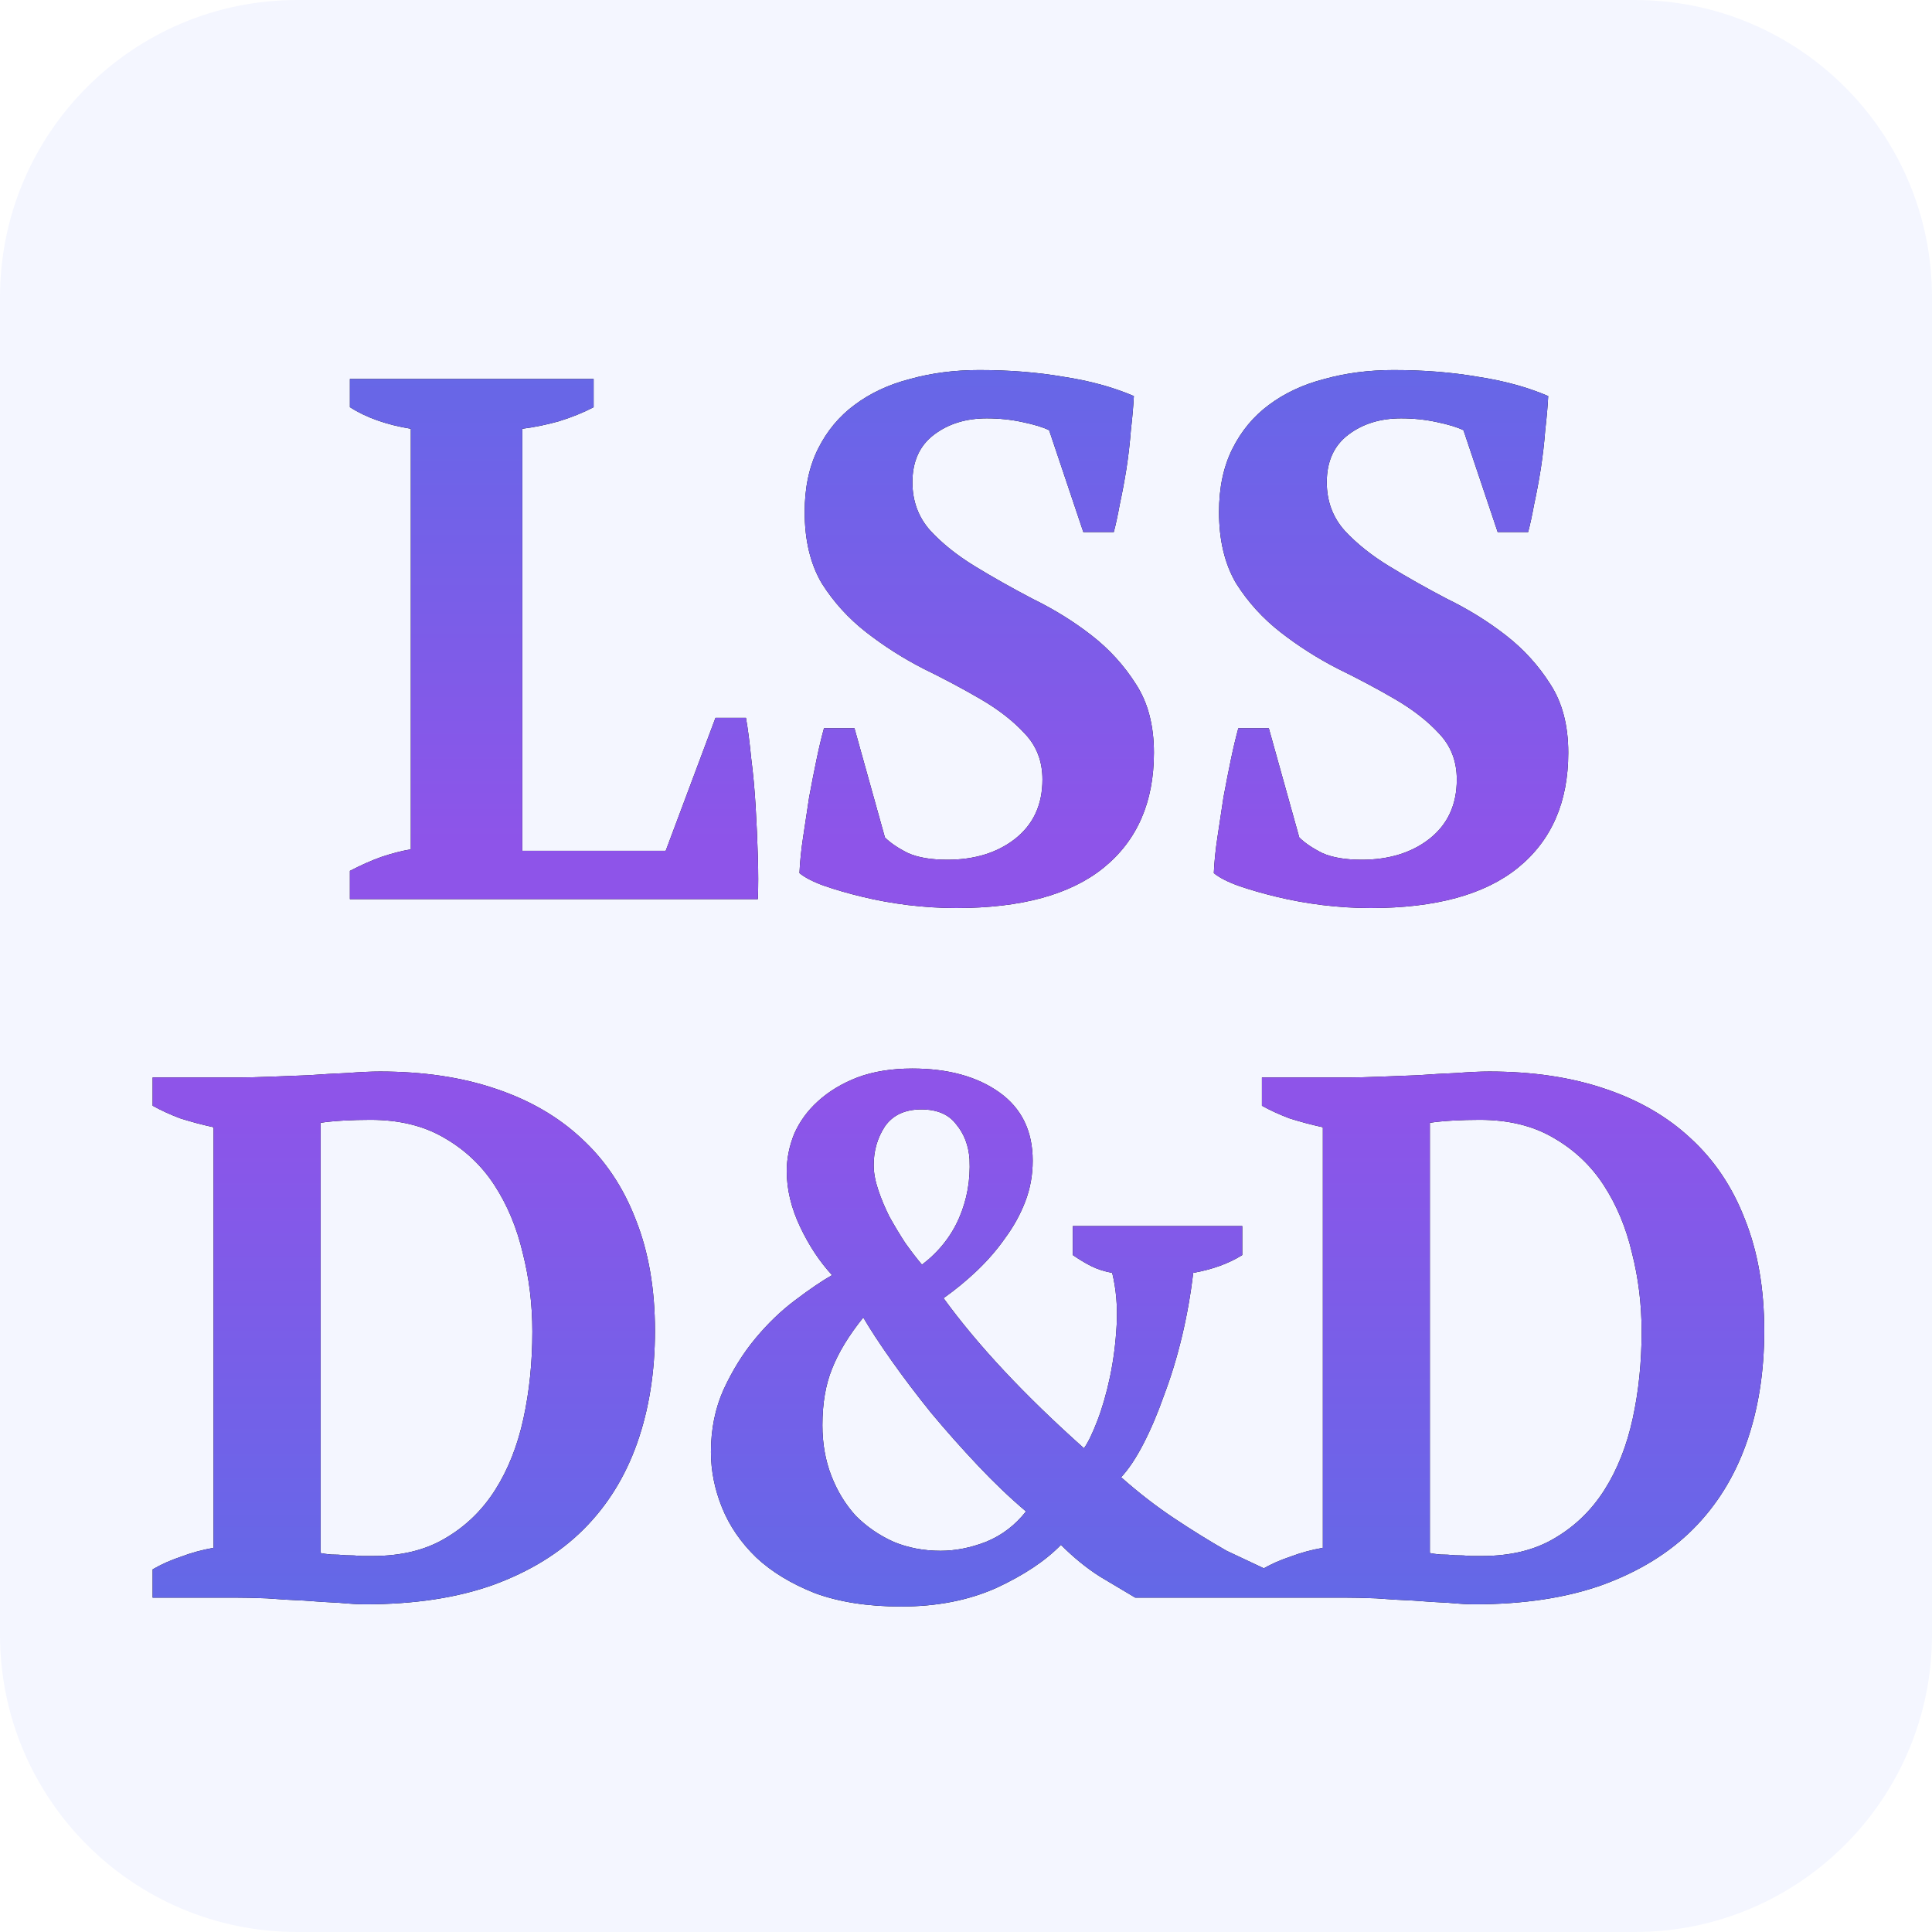
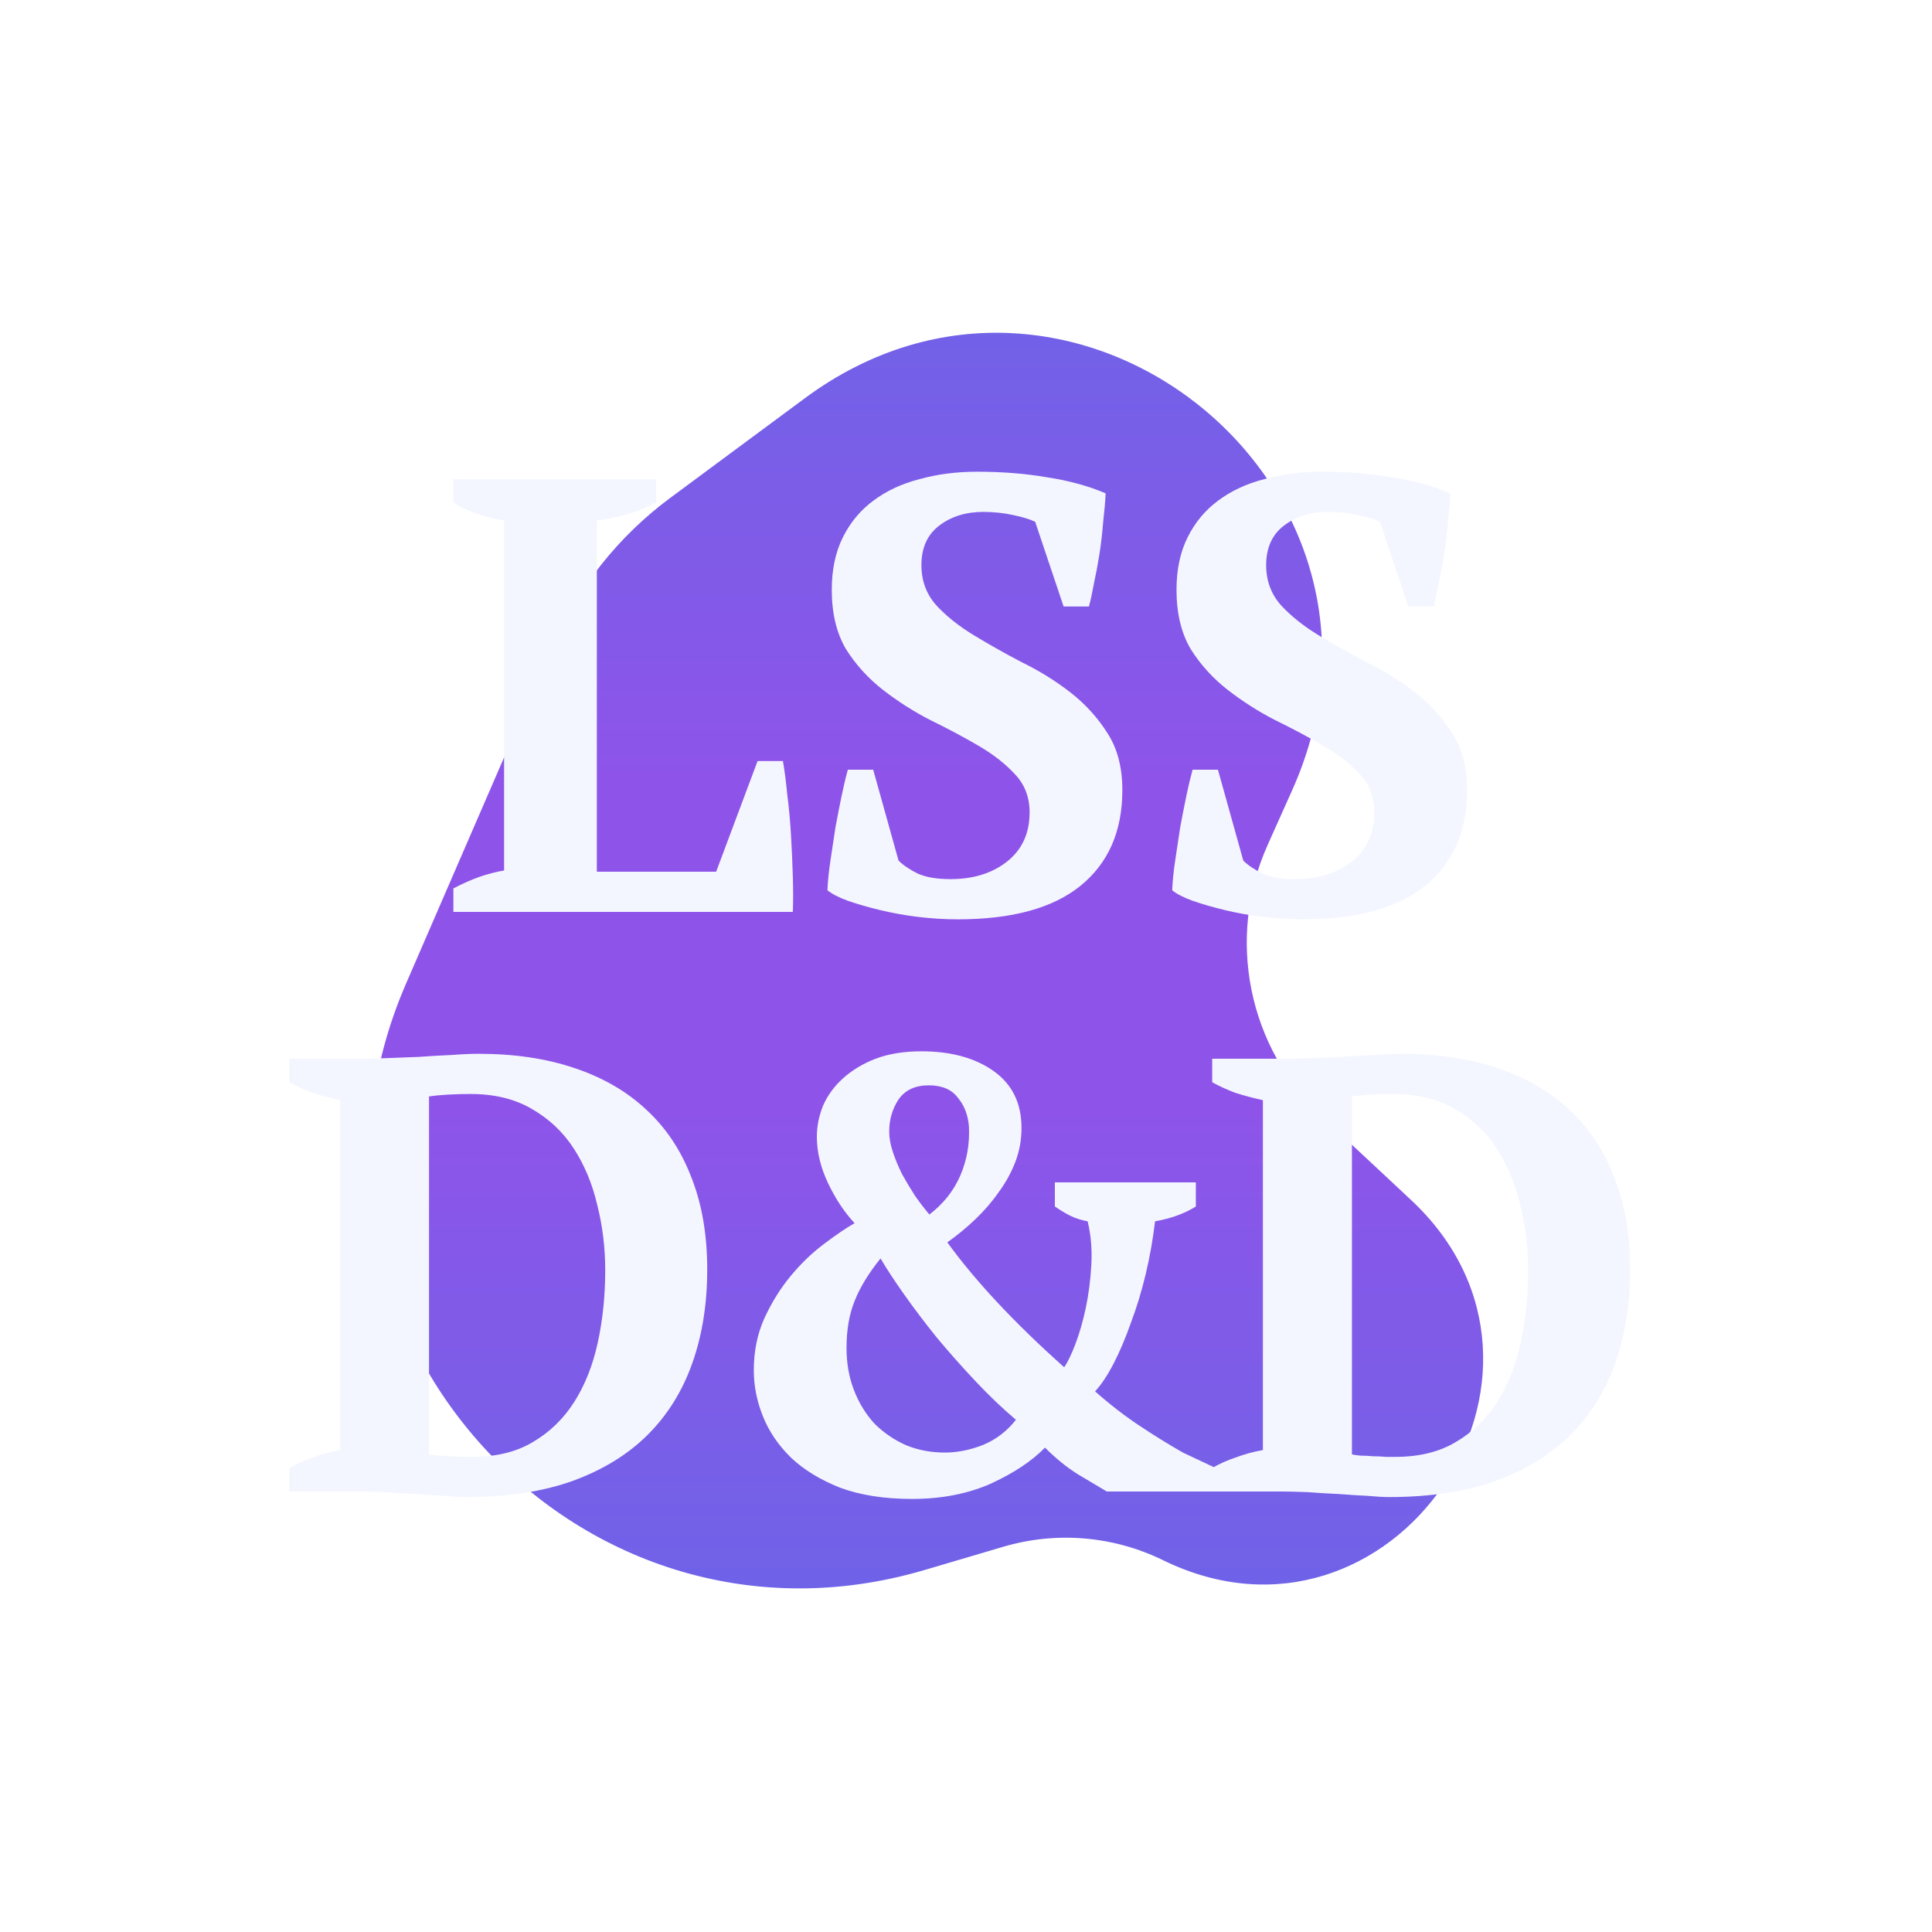
- <svg xmlns="http://www.w3.org/2000/svg" width="260" height="260" viewBox="0 0 260 260" fill="none">
-   <rect width="260" height="260" rx="40" fill="#F4F6FF" />
-   <path d="M47.088 51H79.888V54.8C78.488 55.533 76.921 56.167 75.188 56.7C73.521 57.167 71.888 57.5 70.288 57.7V114.5H89.588L96.288 96.6H100.388C100.655 98.133 100.888 99.933 101.088 102C101.355 104.067 101.555 106.233 101.688 108.5C101.821 110.767 101.921 113 101.988 115.2C102.055 117.4 102.055 119.333 101.988 121H47.088V117.2C48.621 116.4 50.055 115.767 51.388 115.3C52.788 114.833 54.088 114.5 55.288 114.3V57.7C52.021 57.167 49.288 56.2 47.088 54.8V51ZM119.089 112.7C119.822 113.433 120.855 114.133 122.189 114.8C123.522 115.4 125.289 115.7 127.489 115.7C131.155 115.7 134.189 114.767 136.589 112.9C139.055 110.967 140.289 108.3 140.289 104.9C140.289 102.433 139.489 100.367 137.889 98.7C136.355 97.033 134.389 95.5 131.989 94.1C129.589 92.7 127.022 91.333 124.289 90C121.555 88.6 118.989 86.967 116.589 85.1C114.189 83.233 112.189 81.033 110.589 78.5C109.055 75.9 108.289 72.7 108.289 68.9C108.289 65.633 108.889 62.8 110.089 60.4C111.289 58 112.922 56.033 114.989 54.5C117.122 52.9 119.622 51.733 122.489 51C125.355 50.2 128.455 49.8 131.789 49.8C135.855 49.8 139.622 50.1 143.089 50.7C146.622 51.233 149.789 52.1 152.589 53.3C152.522 54.633 152.389 56.167 152.189 57.9C152.055 59.633 151.855 61.367 151.589 63.1C151.322 64.767 151.022 66.367 150.689 67.9C150.422 69.367 150.155 70.6 149.889 71.6H145.789L141.189 57.9C140.389 57.5 139.189 57.133 137.589 56.8C136.055 56.467 134.455 56.3 132.789 56.3C129.989 56.3 127.622 57.033 125.689 58.5C123.755 59.967 122.789 62.1 122.789 64.9C122.789 67.433 123.589 69.6 125.189 71.4C126.789 73.133 128.789 74.733 131.189 76.2C133.589 77.667 136.189 79.133 138.989 80.6C141.855 82 144.489 83.633 146.889 85.5C149.289 87.367 151.289 89.567 152.889 92.1C154.489 94.567 155.289 97.633 155.289 101.3C155.289 107.967 153.022 113.133 148.489 116.8C144.022 120.4 137.422 122.2 128.689 122.2C126.555 122.2 124.389 122.067 122.189 121.8C120.055 121.533 118.022 121.167 116.089 120.7C114.155 120.233 112.422 119.733 110.889 119.2C109.422 118.667 108.322 118.1 107.589 117.5C107.655 115.967 107.822 114.333 108.089 112.6C108.355 110.8 108.622 109.033 108.889 107.3C109.222 105.5 109.555 103.8 109.889 102.2C110.222 100.6 110.555 99.2 110.889 98H114.989L119.089 112.7ZM174.85 112.7C175.584 113.433 176.617 114.133 177.95 114.8C179.284 115.4 181.05 115.7 183.25 115.7C186.917 115.7 189.95 114.767 192.35 112.9C194.817 110.967 196.05 108.3 196.05 104.9C196.05 102.433 195.25 100.367 193.65 98.7C192.117 97.033 190.15 95.5 187.75 94.1C185.35 92.7 182.784 91.333 180.05 90C177.317 88.6 174.75 86.967 172.35 85.1C169.95 83.233 167.95 81.033 166.35 78.5C164.817 75.9 164.05 72.7 164.05 68.9C164.05 65.633 164.65 62.8 165.85 60.4C167.05 58 168.684 56.033 170.75 54.5C172.884 52.9 175.384 51.733 178.25 51C181.117 50.2 184.217 49.8 187.55 49.8C191.617 49.8 195.384 50.1 198.85 50.7C202.384 51.233 205.55 52.1 208.35 53.3C208.284 54.633 208.15 56.167 207.95 57.9C207.817 59.633 207.617 61.367 207.35 63.1C207.084 64.767 206.784 66.367 206.45 67.9C206.184 69.367 205.917 70.6 205.65 71.6H201.55L196.95 57.9C196.15 57.5 194.95 57.133 193.35 56.8C191.817 56.467 190.217 56.3 188.55 56.3C185.75 56.3 183.384 57.033 181.45 58.5C179.517 59.967 178.55 62.1 178.55 64.9C178.55 67.433 179.35 69.6 180.95 71.4C182.55 73.133 184.55 74.733 186.95 76.2C189.35 77.667 191.95 79.133 194.75 80.6C197.617 82 200.25 83.633 202.65 85.5C205.05 87.367 207.05 89.567 208.65 92.1C210.25 94.567 211.05 97.633 211.05 101.3C211.05 107.967 208.784 113.133 204.25 116.8C199.784 120.4 193.184 122.2 184.45 122.2C182.317 122.2 180.15 122.067 177.95 121.8C175.817 121.533 173.784 121.167 171.85 120.7C169.917 120.233 168.184 119.733 166.65 119.2C165.184 118.667 164.084 118.1 163.35 117.5C163.417 115.967 163.584 114.333 163.85 112.6C164.117 110.8 164.384 109.033 164.65 107.3C164.984 105.5 165.317 103.8 165.65 102.2C165.984 100.6 166.317 99.2 166.65 98H170.75L174.85 112.7ZM20.543 215V211.2C21.676 210.533 22.943 209.967 24.343 209.5C25.743 208.967 27.21 208.567 28.743 208.3V151.7C27.21 151.367 25.71 150.967 24.243 150.5C22.843 149.967 21.61 149.4 20.543 148.8V145H32.143C33.276 145 34.676 144.967 36.343 144.9C38.01 144.833 39.743 144.767 41.543 144.7C43.343 144.567 45.076 144.467 46.743 144.4C48.476 144.267 49.943 144.2 51.143 144.2C56.943 144.2 62.11 144.967 66.643 146.5C71.243 148.033 75.11 150.267 78.243 153.2C81.443 156.133 83.876 159.767 85.543 164.1C87.276 168.433 88.143 173.433 88.143 179.1C88.143 184.633 87.343 189.667 85.743 194.2C84.143 198.733 81.743 202.6 78.543 205.8C75.343 209 71.276 211.5 66.343 213.3C61.476 215.033 55.743 215.9 49.143 215.9C48.276 215.9 47.11 215.833 45.643 215.7C44.176 215.633 42.61 215.533 40.943 215.4C39.276 215.333 37.61 215.233 35.943 215.1C34.276 215.033 32.81 215 31.543 215H20.543ZM49.843 150.7C48.643 150.7 47.443 150.733 46.243 150.8C45.043 150.867 44.01 150.967 43.143 151.1V209C43.41 209.067 43.876 209.133 44.543 209.2C45.21 209.2 45.876 209.233 46.543 209.3C47.276 209.3 47.976 209.333 48.643 209.4C49.31 209.4 49.81 209.4 50.143 209.4C54.01 209.4 57.276 208.6 59.943 207C62.676 205.4 64.91 203.233 66.643 200.5C68.376 197.767 69.643 194.567 70.443 190.9C71.243 187.233 71.643 183.333 71.643 179.2C71.643 175.533 71.21 172 70.343 168.6C69.543 165.2 68.276 162.167 66.543 159.5C64.81 156.833 62.543 154.7 59.743 153.1C57.01 151.5 53.71 150.7 49.843 150.7ZM138.076 203.4C135.942 201.6 133.776 199.533 131.576 197.2C129.376 194.867 127.276 192.5 125.276 190.1C123.342 187.7 121.576 185.367 119.976 183.1C118.376 180.833 117.109 178.9 116.176 177.3C114.242 179.7 112.842 182 111.976 184.2C111.109 186.333 110.676 188.867 110.676 191.8C110.676 194.267 111.076 196.533 111.876 198.6C112.676 200.667 113.776 202.467 115.176 204C116.642 205.467 118.342 206.633 120.276 207.5C122.209 208.3 124.309 208.7 126.576 208.7C128.576 208.7 130.609 208.3 132.676 207.5C134.809 206.633 136.609 205.267 138.076 203.4ZM117.576 156.8C117.576 157.8 117.776 158.9 118.176 160.1C118.576 161.3 119.076 162.5 119.676 163.7C120.342 164.9 121.042 166.067 121.776 167.2C122.576 168.333 123.342 169.333 124.076 170.2C126.342 168.467 128.009 166.367 129.076 163.9C130.142 161.433 130.609 158.8 130.476 156C130.342 154.133 129.742 152.567 128.676 151.3C127.676 149.967 126.109 149.3 123.976 149.3C121.776 149.3 120.142 150.067 119.076 151.6C118.076 153.133 117.576 154.867 117.576 156.8ZM152.776 215C151.442 214.2 149.876 213.267 148.076 212.2C146.276 211.067 144.509 209.633 142.776 207.9C140.709 210.033 137.809 211.967 134.076 213.7C130.342 215.367 126.076 216.2 121.276 216.2C116.809 216.2 112.942 215.6 109.676 214.4C106.476 213.133 103.842 211.533 101.776 209.6C99.709 207.6 98.176 205.367 97.176 202.9C96.176 200.433 95.676 197.933 95.676 195.4C95.676 192.333 96.242 189.533 97.376 187C98.576 184.4 100.009 182.1 101.676 180.1C103.342 178.1 105.109 176.4 106.976 175C108.909 173.533 110.576 172.4 111.976 171.6C110.309 169.8 108.876 167.633 107.676 165.1C106.476 162.567 105.876 160.067 105.876 157.6C105.876 155.933 106.209 154.267 106.876 152.6C107.609 150.933 108.676 149.467 110.076 148.2C111.542 146.867 113.309 145.8 115.376 145C117.509 144.2 119.976 143.8 122.776 143.8C127.576 143.8 131.476 144.867 134.476 147C137.476 149.133 138.976 152.2 138.976 156.2C138.976 158.133 138.642 159.967 137.976 161.7C137.309 163.433 136.409 165.067 135.276 166.6C134.209 168.133 132.942 169.6 131.476 171C130.076 172.333 128.576 173.567 126.976 174.7C131.576 181.033 137.876 187.767 145.876 194.9C146.409 194.167 147.009 192.933 147.676 191.2C148.342 189.467 148.909 187.5 149.376 185.3C149.842 183.1 150.142 180.767 150.276 178.3C150.409 175.833 150.209 173.5 149.676 171.3C148.609 171.1 147.676 170.8 146.876 170.4C146.076 170 145.242 169.5 144.376 168.9V165H167.176V168.9C165.376 170.033 163.176 170.833 160.576 171.3C160.242 174.167 159.742 177 159.076 179.8C158.409 182.6 157.609 185.233 156.676 187.7C155.809 190.167 154.876 192.367 153.876 194.3C152.876 196.233 151.876 197.733 150.876 198.8C153.209 200.867 155.576 202.7 157.976 204.3C160.376 205.9 162.742 207.367 165.076 208.7L170.176 211.1V215H152.776ZM169.824 215V211.2C170.958 210.533 172.224 209.967 173.624 209.5C175.024 208.967 176.491 208.567 178.024 208.3V151.7C176.491 151.367 174.991 150.967 173.524 150.5C172.124 149.967 170.891 149.4 169.824 148.8V145H181.424C182.558 145 183.958 144.967 185.624 144.9C187.291 144.833 189.024 144.767 190.824 144.7C192.624 144.567 194.358 144.467 196.024 144.4C197.758 144.267 199.224 144.2 200.424 144.2C206.224 144.2 211.391 144.967 215.924 146.5C220.524 148.033 224.391 150.267 227.524 153.2C230.724 156.133 233.158 159.767 234.824 164.1C236.558 168.433 237.424 173.433 237.424 179.1C237.424 184.633 236.624 189.667 235.024 194.2C233.424 198.733 231.024 202.6 227.824 205.8C224.624 209 220.558 211.5 215.624 213.3C210.758 215.033 205.024 215.9 198.424 215.9C197.558 215.9 196.391 215.833 194.924 215.7C193.458 215.633 191.891 215.533 190.224 215.4C188.558 215.333 186.891 215.233 185.224 215.1C183.558 215.033 182.091 215 180.824 215H169.824ZM199.124 150.7C197.924 150.7 196.724 150.733 195.524 150.8C194.324 150.867 193.291 150.967 192.424 151.1V209C192.691 209.067 193.158 209.133 193.824 209.2C194.491 209.2 195.158 209.233 195.824 209.3C196.558 209.3 197.258 209.333 197.924 209.4C198.591 209.4 199.091 209.4 199.424 209.4C203.291 209.4 206.558 208.6 209.224 207C211.958 205.4 214.191 203.233 215.924 200.5C217.658 197.767 218.924 194.567 219.724 190.9C220.524 187.233 220.924 183.333 220.924 179.2C220.924 175.533 220.491 172 219.624 168.6C218.824 165.2 217.558 162.167 215.824 159.5C214.091 156.833 211.824 154.7 209.024 153.1C206.291 151.5 202.991 150.7 199.124 150.7Z" fill="black" />
-   <path d="M47.088 51H79.888V54.8C78.488 55.533 76.921 56.167 75.188 56.7C73.521 57.167 71.888 57.5 70.288 57.7V114.5H89.588L96.288 96.6H100.388C100.655 98.133 100.888 99.933 101.088 102C101.355 104.067 101.555 106.233 101.688 108.5C101.821 110.767 101.921 113 101.988 115.2C102.055 117.4 102.055 119.333 101.988 121H47.088V117.2C48.621 116.4 50.055 115.767 51.388 115.3C52.788 114.833 54.088 114.5 55.288 114.3V57.7C52.021 57.167 49.288 56.2 47.088 54.8V51ZM119.089 112.7C119.822 113.433 120.855 114.133 122.189 114.8C123.522 115.4 125.289 115.7 127.489 115.7C131.155 115.7 134.189 114.767 136.589 112.9C139.055 110.967 140.289 108.3 140.289 104.9C140.289 102.433 139.489 100.367 137.889 98.7C136.355 97.033 134.389 95.5 131.989 94.1C129.589 92.7 127.022 91.333 124.289 90C121.555 88.6 118.989 86.967 116.589 85.1C114.189 83.233 112.189 81.033 110.589 78.5C109.055 75.9 108.289 72.7 108.289 68.9C108.289 65.633 108.889 62.8 110.089 60.4C111.289 58 112.922 56.033 114.989 54.5C117.122 52.9 119.622 51.733 122.489 51C125.355 50.2 128.455 49.8 131.789 49.8C135.855 49.8 139.622 50.1 143.089 50.7C146.622 51.233 149.789 52.1 152.589 53.3C152.522 54.633 152.389 56.167 152.189 57.9C152.055 59.633 151.855 61.367 151.589 63.1C151.322 64.767 151.022 66.367 150.689 67.9C150.422 69.367 150.155 70.6 149.889 71.6H145.789L141.189 57.9C140.389 57.5 139.189 57.133 137.589 56.8C136.055 56.467 134.455 56.3 132.789 56.3C129.989 56.3 127.622 57.033 125.689 58.5C123.755 59.967 122.789 62.1 122.789 64.9C122.789 67.433 123.589 69.6 125.189 71.4C126.789 73.133 128.789 74.733 131.189 76.2C133.589 77.667 136.189 79.133 138.989 80.6C141.855 82 144.489 83.633 146.889 85.5C149.289 87.367 151.289 89.567 152.889 92.1C154.489 94.567 155.289 97.633 155.289 101.3C155.289 107.967 153.022 113.133 148.489 116.8C144.022 120.4 137.422 122.2 128.689 122.2C126.555 122.2 124.389 122.067 122.189 121.8C120.055 121.533 118.022 121.167 116.089 120.7C114.155 120.233 112.422 119.733 110.889 119.2C109.422 118.667 108.322 118.1 107.589 117.5C107.655 115.967 107.822 114.333 108.089 112.6C108.355 110.8 108.622 109.033 108.889 107.3C109.222 105.5 109.555 103.8 109.889 102.2C110.222 100.6 110.555 99.2 110.889 98H114.989L119.089 112.7ZM174.85 112.7C175.584 113.433 176.617 114.133 177.95 114.8C179.284 115.4 181.05 115.7 183.25 115.7C186.917 115.7 189.95 114.767 192.35 112.9C194.817 110.967 196.05 108.3 196.05 104.9C196.05 102.433 195.25 100.367 193.65 98.7C192.117 97.033 190.15 95.5 187.75 94.1C185.35 92.7 182.784 91.333 180.05 90C177.317 88.6 174.75 86.967 172.35 85.1C169.95 83.233 167.95 81.033 166.35 78.5C164.817 75.9 164.05 72.7 164.05 68.9C164.05 65.633 164.65 62.8 165.85 60.4C167.05 58 168.684 56.033 170.75 54.5C172.884 52.9 175.384 51.733 178.25 51C181.117 50.2 184.217 49.8 187.55 49.8C191.617 49.8 195.384 50.1 198.85 50.7C202.384 51.233 205.55 52.1 208.35 53.3C208.284 54.633 208.15 56.167 207.95 57.9C207.817 59.633 207.617 61.367 207.35 63.1C207.084 64.767 206.784 66.367 206.45 67.9C206.184 69.367 205.917 70.6 205.65 71.6H201.55L196.95 57.9C196.15 57.5 194.95 57.133 193.35 56.8C191.817 56.467 190.217 56.3 188.55 56.3C185.75 56.3 183.384 57.033 181.45 58.5C179.517 59.967 178.55 62.1 178.55 64.9C178.55 67.433 179.35 69.6 180.95 71.4C182.55 73.133 184.55 74.733 186.95 76.2C189.35 77.667 191.95 79.133 194.75 80.6C197.617 82 200.25 83.633 202.65 85.5C205.05 87.367 207.05 89.567 208.65 92.1C210.25 94.567 211.05 97.633 211.05 101.3C211.05 107.967 208.784 113.133 204.25 116.8C199.784 120.4 193.184 122.2 184.45 122.2C182.317 122.2 180.15 122.067 177.95 121.8C175.817 121.533 173.784 121.167 171.85 120.7C169.917 120.233 168.184 119.733 166.65 119.2C165.184 118.667 164.084 118.1 163.35 117.5C163.417 115.967 163.584 114.333 163.85 112.6C164.117 110.8 164.384 109.033 164.65 107.3C164.984 105.5 165.317 103.8 165.65 102.2C165.984 100.6 166.317 99.2 166.65 98H170.75L174.85 112.7ZM20.543 215V211.2C21.676 210.533 22.943 209.967 24.343 209.5C25.743 208.967 27.21 208.567 28.743 208.3V151.7C27.21 151.367 25.71 150.967 24.243 150.5C22.843 149.967 21.61 149.4 20.543 148.8V145H32.143C33.276 145 34.676 144.967 36.343 144.9C38.01 144.833 39.743 144.767 41.543 144.7C43.343 144.567 45.076 144.467 46.743 144.4C48.476 144.267 49.943 144.2 51.143 144.2C56.943 144.2 62.11 144.967 66.643 146.5C71.243 148.033 75.11 150.267 78.243 153.2C81.443 156.133 83.876 159.767 85.543 164.1C87.276 168.433 88.143 173.433 88.143 179.1C88.143 184.633 87.343 189.667 85.743 194.2C84.143 198.733 81.743 202.6 78.543 205.8C75.343 209 71.276 211.5 66.343 213.3C61.476 215.033 55.743 215.9 49.143 215.9C48.276 215.9 47.11 215.833 45.643 215.7C44.176 215.633 42.61 215.533 40.943 215.4C39.276 215.333 37.61 215.233 35.943 215.1C34.276 215.033 32.81 215 31.543 215H20.543ZM49.843 150.7C48.643 150.7 47.443 150.733 46.243 150.8C45.043 150.867 44.01 150.967 43.143 151.1V209C43.41 209.067 43.876 209.133 44.543 209.2C45.21 209.2 45.876 209.233 46.543 209.3C47.276 209.3 47.976 209.333 48.643 209.4C49.31 209.4 49.81 209.4 50.143 209.4C54.01 209.4 57.276 208.6 59.943 207C62.676 205.4 64.91 203.233 66.643 200.5C68.376 197.767 69.643 194.567 70.443 190.9C71.243 187.233 71.643 183.333 71.643 179.2C71.643 175.533 71.21 172 70.343 168.6C69.543 165.2 68.276 162.167 66.543 159.5C64.81 156.833 62.543 154.7 59.743 153.1C57.01 151.5 53.71 150.7 49.843 150.7ZM138.076 203.4C135.942 201.6 133.776 199.533 131.576 197.2C129.376 194.867 127.276 192.5 125.276 190.1C123.342 187.7 121.576 185.367 119.976 183.1C118.376 180.833 117.109 178.9 116.176 177.3C114.242 179.7 112.842 182 111.976 184.2C111.109 186.333 110.676 188.867 110.676 191.8C110.676 194.267 111.076 196.533 111.876 198.6C112.676 200.667 113.776 202.467 115.176 204C116.642 205.467 118.342 206.633 120.276 207.5C122.209 208.3 124.309 208.7 126.576 208.7C128.576 208.7 130.609 208.3 132.676 207.5C134.809 206.633 136.609 205.267 138.076 203.4ZM117.576 156.8C117.576 157.8 117.776 158.9 118.176 160.1C118.576 161.3 119.076 162.5 119.676 163.7C120.342 164.9 121.042 166.067 121.776 167.2C122.576 168.333 123.342 169.333 124.076 170.2C126.342 168.467 128.009 166.367 129.076 163.9C130.142 161.433 130.609 158.8 130.476 156C130.342 154.133 129.742 152.567 128.676 151.3C127.676 149.967 126.109 149.3 123.976 149.3C121.776 149.3 120.142 150.067 119.076 151.6C118.076 153.133 117.576 154.867 117.576 156.8ZM152.776 215C151.442 214.2 149.876 213.267 148.076 212.2C146.276 211.067 144.509 209.633 142.776 207.9C140.709 210.033 137.809 211.967 134.076 213.7C130.342 215.367 126.076 216.2 121.276 216.2C116.809 216.2 112.942 215.6 109.676 214.4C106.476 213.133 103.842 211.533 101.776 209.6C99.709 207.6 98.176 205.367 97.176 202.9C96.176 200.433 95.676 197.933 95.676 195.4C95.676 192.333 96.242 189.533 97.376 187C98.576 184.4 100.009 182.1 101.676 180.1C103.342 178.1 105.109 176.4 106.976 175C108.909 173.533 110.576 172.4 111.976 171.6C110.309 169.8 108.876 167.633 107.676 165.1C106.476 162.567 105.876 160.067 105.876 157.6C105.876 155.933 106.209 154.267 106.876 152.6C107.609 150.933 108.676 149.467 110.076 148.2C111.542 146.867 113.309 145.8 115.376 145C117.509 144.2 119.976 143.8 122.776 143.8C127.576 143.8 131.476 144.867 134.476 147C137.476 149.133 138.976 152.2 138.976 156.2C138.976 158.133 138.642 159.967 137.976 161.7C137.309 163.433 136.409 165.067 135.276 166.6C134.209 168.133 132.942 169.6 131.476 171C130.076 172.333 128.576 173.567 126.976 174.7C131.576 181.033 137.876 187.767 145.876 194.9C146.409 194.167 147.009 192.933 147.676 191.2C148.342 189.467 148.909 187.5 149.376 185.3C149.842 183.1 150.142 180.767 150.276 178.3C150.409 175.833 150.209 173.5 149.676 171.3C148.609 171.1 147.676 170.8 146.876 170.4C146.076 170 145.242 169.5 144.376 168.9V165H167.176V168.9C165.376 170.033 163.176 170.833 160.576 171.3C160.242 174.167 159.742 177 159.076 179.8C158.409 182.6 157.609 185.233 156.676 187.7C155.809 190.167 154.876 192.367 153.876 194.3C152.876 196.233 151.876 197.733 150.876 198.8C153.209 200.867 155.576 202.7 157.976 204.3C160.376 205.9 162.742 207.367 165.076 208.7L170.176 211.1V215H152.776ZM169.824 215V211.2C170.958 210.533 172.224 209.967 173.624 209.5C175.024 208.967 176.491 208.567 178.024 208.3V151.7C176.491 151.367 174.991 150.967 173.524 150.5C172.124 149.967 170.891 149.4 169.824 148.8V145H181.424C182.558 145 183.958 144.967 185.624 144.9C187.291 144.833 189.024 144.767 190.824 144.7C192.624 144.567 194.358 144.467 196.024 144.4C197.758 144.267 199.224 144.2 200.424 144.2C206.224 144.2 211.391 144.967 215.924 146.5C220.524 148.033 224.391 150.267 227.524 153.2C230.724 156.133 233.158 159.767 234.824 164.1C236.558 168.433 237.424 173.433 237.424 179.1C237.424 184.633 236.624 189.667 235.024 194.2C233.424 198.733 231.024 202.6 227.824 205.8C224.624 209 220.558 211.5 215.624 213.3C210.758 215.033 205.024 215.9 198.424 215.9C197.558 215.9 196.391 215.833 194.924 215.7C193.458 215.633 191.891 215.533 190.224 215.4C188.558 215.333 186.891 215.233 185.224 215.1C183.558 215.033 182.091 215 180.824 215H169.824ZM199.124 150.7C197.924 150.7 196.724 150.733 195.524 150.8C194.324 150.867 193.291 150.967 192.424 151.1V209C192.691 209.067 193.158 209.133 193.824 209.2C194.491 209.2 195.158 209.233 195.824 209.3C196.558 209.3 197.258 209.333 197.924 209.4C198.591 209.4 199.091 209.4 199.424 209.4C203.291 209.4 206.558 208.6 209.224 207C211.958 205.4 214.191 203.233 215.924 200.5C217.658 197.767 218.924 194.567 219.724 190.9C220.524 187.233 220.924 183.333 220.924 179.2C220.924 175.533 220.491 172 219.624 168.6C218.824 165.2 217.558 162.167 215.824 159.5C214.091 156.833 211.824 154.7 209.024 153.1C206.291 151.5 202.991 150.7 199.124 150.7Z" fill="url(#paint0_linear_689_8)" />
+ <svg xmlns="http://www.w3.org/2000/svg" width="250" height="250" viewBox="0 0 250 250" fill="none">
+   <path d="M71.43 83.699C74.751 76.035 80.034 69.383 86.747 64.413L104.157 51.523C138.749 25.912 184.81 62.956 167.214 102.236L164.038 109.325C158.631 121.394 161.49 135.564 171.153 144.592L182.595 155.283C206.612 177.723 180.023 216.327 150.496 201.888C144.066 198.744 136.692 198.124 129.828 200.15L119.647 203.155C74.158 216.582 33.667 170.826 52.529 127.308L71.43 83.699Z" fill="url(#paint0_linear_689_8)" />
+   <path d="M58.67 62H84.91V65.04C83.79 65.627 82.537 66.133 81.15 66.56C79.817 66.933 78.51 67.2 77.23 67.36V112.8H92.67L98.03 98.48H101.31C101.524 99.707 101.71 101.147 101.87 102.8C102.084 104.453 102.244 106.187 102.35 108C102.457 109.813 102.537 111.6 102.59 113.36C102.644 115.12 102.644 116.667 102.59 118H58.67V114.96C59.897 114.32 61.044 113.813 62.11 113.44C63.23 113.067 64.27 112.8 65.23 112.64V67.36C62.617 66.933 60.43 66.16 58.67 65.04V62ZM116.271 111.36C116.858 111.947 117.684 112.507 118.751 113.04C119.818 113.52 121.231 113.76 122.991 113.76C125.924 113.76 128.351 113.013 130.271 111.52C132.244 109.973 133.231 107.84 133.231 105.12C133.231 103.147 132.591 101.493 131.311 100.16C130.084 98.827 128.511 97.6 126.591 96.48C124.671 95.36 122.618 94.267 120.431 93.2C118.244 92.08 116.191 90.773 114.271 89.28C112.351 87.787 110.751 86.027 109.471 84C108.244 81.92 107.631 79.36 107.631 76.32C107.631 73.707 108.111 71.44 109.071 69.52C110.031 67.6 111.338 66.027 112.991 64.8C114.698 63.52 116.698 62.587 118.991 62C121.284 61.36 123.764 61.04 126.431 61.04C129.684 61.04 132.698 61.28 135.471 61.76C138.298 62.187 140.831 62.88 143.071 63.84C143.018 64.907 142.911 66.133 142.751 67.52C142.644 68.907 142.484 70.293 142.271 71.68C142.058 73.013 141.818 74.293 141.551 75.52C141.338 76.693 141.124 77.68 140.911 78.48H137.631L133.951 67.52C133.311 67.2 132.351 66.907 131.071 66.64C129.844 66.373 128.564 66.24 127.231 66.24C124.991 66.24 123.098 66.827 121.551 68C120.004 69.173 119.231 70.88 119.231 73.12C119.231 75.147 119.871 76.88 121.151 78.32C122.431 79.707 124.031 80.987 125.951 82.16C127.871 83.333 129.951 84.507 132.191 85.68C134.484 86.8 136.591 88.107 138.511 89.6C140.431 91.093 142.031 92.853 143.311 94.88C144.591 96.853 145.231 99.307 145.231 102.24C145.231 107.573 143.418 111.707 139.791 114.64C136.218 117.52 130.938 118.96 123.951 118.96C122.244 118.96 120.511 118.853 118.751 118.64C117.044 118.427 115.418 118.133 113.871 117.76C112.324 117.387 110.938 116.987 109.711 116.56C108.538 116.133 107.658 115.68 107.071 115.2C107.124 113.973 107.258 112.667 107.471 111.28C107.684 109.84 107.898 108.427 108.111 107.04C108.378 105.6 108.644 104.24 108.911 102.96C109.178 101.68 109.444 100.56 109.711 99.6H112.991L116.271 111.36ZM160.88 111.36C161.467 111.947 162.294 112.507 163.36 113.04C164.427 113.52 165.84 113.76 167.6 113.76C170.534 113.76 172.96 113.013 174.88 111.52C176.854 109.973 177.84 107.84 177.84 105.12C177.84 103.147 177.2 101.493 175.92 100.16C174.694 98.827 173.12 97.6 171.2 96.48C169.28 95.36 167.227 94.267 165.04 93.2C162.854 92.08 160.8 90.773 158.88 89.28C156.96 87.787 155.36 86.027 154.08 84C152.854 81.92 152.24 79.36 152.24 76.32C152.24 73.707 152.72 71.44 153.68 69.52C154.64 67.6 155.947 66.027 157.6 64.8C159.307 63.52 161.307 62.587 163.6 62C165.894 61.36 168.374 61.04 171.04 61.04C174.294 61.04 177.307 61.28 180.08 61.76C182.907 62.187 185.44 62.88 187.68 63.84C187.627 64.907 187.52 66.133 187.36 67.52C187.254 68.907 187.094 70.293 186.88 71.68C186.667 73.013 186.427 74.293 186.16 75.52C185.947 76.693 185.734 77.68 185.52 78.48H182.24L178.56 67.52C177.92 67.2 176.96 66.907 175.68 66.64C174.454 66.373 173.174 66.24 171.84 66.24C169.6 66.24 167.707 66.827 166.16 68C164.614 69.173 163.84 70.88 163.84 73.12C163.84 75.147 164.48 76.88 165.76 78.32C167.04 79.707 168.64 80.987 170.56 82.16C172.48 83.333 174.56 84.507 176.8 85.68C179.094 86.8 181.2 88.107 183.12 89.6C185.04 91.093 186.64 92.853 187.92 94.88C189.2 96.853 189.84 99.307 189.84 102.24C189.84 107.573 188.027 111.707 184.4 114.64C180.827 117.52 175.547 118.96 168.56 118.96C166.854 118.96 165.12 118.853 163.36 118.64C161.654 118.427 160.027 118.133 158.48 117.76C156.934 117.387 155.547 116.987 154.32 116.56C153.147 116.133 152.267 115.68 151.68 115.2C151.734 113.973 151.867 112.667 152.08 111.28C152.294 109.84 152.507 108.427 152.72 107.04C152.987 105.6 153.254 104.24 153.52 102.96C153.787 101.68 154.054 100.56 154.32 99.6H157.6L160.88 111.36ZM37.434 193V189.96C38.341 189.427 39.354 188.973 40.474 188.6C41.594 188.173 42.768 187.853 43.994 187.64V142.36C42.768 142.093 41.568 141.773 40.394 141.4C39.274 140.973 38.288 140.52 37.434 140.04V137H46.714C47.621 137 48.741 136.973 50.074 136.92C51.408 136.867 52.794 136.813 54.234 136.76C55.674 136.653 57.061 136.573 58.394 136.52C59.781 136.413 60.954 136.36 61.914 136.36C66.554 136.36 70.688 136.973 74.314 138.2C77.994 139.427 81.088 141.213 83.594 143.56C86.154 145.907 88.101 148.813 89.434 152.28C90.821 155.747 91.514 159.747 91.514 164.28C91.514 168.707 90.874 172.733 89.594 176.36C88.314 179.987 86.394 183.08 83.834 185.64C81.274 188.2 78.021 190.2 74.074 191.64C70.181 193.027 65.594 193.72 60.314 193.72C59.621 193.72 58.688 193.667 57.514 193.56C56.341 193.507 55.088 193.427 53.754 193.32C52.421 193.267 51.088 193.187 49.754 193.08C48.421 193.027 47.248 193 46.234 193H37.434ZM60.874 141.56C59.914 141.56 58.954 141.587 57.994 141.64C57.034 141.693 56.208 141.773 55.514 141.88V188.2C55.728 188.253 56.101 188.307 56.634 188.36C57.168 188.36 57.701 188.387 58.234 188.44C58.821 188.44 59.381 188.467 59.914 188.52C60.448 188.52 60.848 188.52 61.114 188.52C64.208 188.52 66.821 187.88 68.954 186.6C71.141 185.32 72.928 183.587 74.314 181.4C75.701 179.213 76.714 176.653 77.354 173.72C77.994 170.787 78.314 167.667 78.314 164.36C78.314 161.427 77.968 158.6 77.274 155.88C76.634 153.16 75.621 150.733 74.234 148.6C72.848 146.467 71.034 144.76 68.794 143.48C66.608 142.2 63.968 141.56 60.874 141.56ZM131.461 183.72C129.754 182.28 128.021 180.627 126.261 178.76C124.501 176.893 122.821 175 121.221 173.08C119.674 171.16 118.261 169.293 116.981 167.48C115.701 165.667 114.687 164.12 113.941 162.84C112.394 164.76 111.274 166.6 110.581 168.36C109.887 170.067 109.541 172.093 109.541 174.44C109.541 176.413 109.861 178.227 110.501 179.88C111.141 181.533 112.021 182.973 113.141 184.2C114.314 185.373 115.674 186.307 117.221 187C118.767 187.64 120.447 187.96 122.261 187.96C123.861 187.96 125.487 187.64 127.141 187C128.847 186.307 130.287 185.213 131.461 183.72ZM115.061 146.44C115.061 147.24 115.221 148.12 115.541 149.08C115.861 150.04 116.261 151 116.741 151.96C117.274 152.92 117.834 153.853 118.421 154.76C119.061 155.667 119.674 156.467 120.261 157.16C122.074 155.773 123.407 154.093 124.261 152.12C125.114 150.147 125.487 148.04 125.381 145.8C125.274 144.307 124.794 143.053 123.941 142.04C123.141 140.973 121.887 140.44 120.181 140.44C118.421 140.44 117.114 141.053 116.261 142.28C115.461 143.507 115.061 144.893 115.061 146.44ZM143.221 193C142.154 192.36 140.901 191.613 139.461 190.76C138.021 189.853 136.607 188.707 135.221 187.32C133.567 189.027 131.247 190.573 128.261 191.96C125.274 193.293 121.861 193.96 118.021 193.96C114.447 193.96 111.354 193.48 108.741 192.52C106.181 191.507 104.074 190.227 102.421 188.68C100.767 187.08 99.541 185.293 98.741 183.32C97.941 181.347 97.541 179.347 97.541 177.32C97.541 174.867 97.994 172.627 98.901 170.6C99.861 168.52 101.007 166.68 102.341 165.08C103.674 163.48 105.087 162.12 106.581 161C108.127 159.827 109.461 158.92 110.581 158.28C109.247 156.84 108.101 155.107 107.141 153.08C106.181 151.053 105.701 149.053 105.701 147.08C105.701 145.747 105.967 144.413 106.501 143.08C107.087 141.747 107.941 140.573 109.061 139.56C110.234 138.493 111.647 137.64 113.301 137C115.007 136.36 116.981 136.04 119.221 136.04C123.061 136.04 126.181 136.893 128.581 138.6C130.981 140.307 132.181 142.76 132.181 145.96C132.181 147.507 131.914 148.973 131.381 150.36C130.847 151.747 130.127 153.053 129.221 154.28C128.367 155.507 127.354 156.68 126.181 157.8C125.061 158.867 123.861 159.853 122.581 160.76C126.261 165.827 131.301 171.213 137.701 176.92C138.127 176.333 138.607 175.347 139.141 173.96C139.674 172.573 140.127 171 140.501 169.24C140.874 167.48 141.114 165.613 141.221 163.64C141.327 161.667 141.167 159.8 140.741 158.04C139.887 157.88 139.141 157.64 138.501 157.32C137.861 157 137.194 156.6 136.501 156.12V153H154.741V156.12C153.301 157.027 151.541 157.667 149.461 158.04C149.194 160.333 148.794 162.6 148.261 164.84C147.727 167.08 147.087 169.187 146.341 171.16C145.647 173.133 144.901 174.893 144.101 176.44C143.301 177.987 142.501 179.187 141.701 180.04C143.567 181.693 145.461 183.16 147.381 184.44C149.301 185.72 151.194 186.893 153.061 187.96L157.141 189.88V193H143.221ZM156.859 193V189.96C157.766 189.427 158.779 188.973 159.899 188.6C161.019 188.173 162.193 187.853 163.419 187.64V142.36C162.193 142.093 160.993 141.773 159.819 141.4C158.699 140.973 157.713 140.52 156.859 140.04V137H166.139C167.046 137 168.166 136.973 169.499 136.92C170.833 136.867 172.219 136.813 173.659 136.76C175.099 136.653 176.486 136.573 177.819 136.52C179.206 136.413 180.379 136.36 181.339 136.36C185.979 136.36 190.113 136.973 193.739 138.2C197.419 139.427 200.513 141.213 203.019 143.56C205.579 145.907 207.526 148.813 208.859 152.28C210.246 155.747 210.939 159.747 210.939 164.28C210.939 168.707 210.299 172.733 209.019 176.36C207.739 179.987 205.819 183.08 203.259 185.64C200.699 188.2 197.446 190.2 193.499 191.64C189.606 193.027 185.019 193.72 179.739 193.72C179.046 193.72 178.113 193.667 176.939 193.56C175.766 193.507 174.513 193.427 173.179 193.32C171.846 193.267 170.513 193.187 169.179 193.08C167.846 193.027 166.673 193 165.659 193H156.859ZM180.299 141.56C179.339 141.56 178.379 141.587 177.419 141.64C176.459 141.693 175.633 141.773 174.939 141.88V188.2C175.153 188.253 175.526 188.307 176.059 188.36C176.593 188.36 177.126 188.387 177.659 188.44C178.246 188.44 178.806 188.467 179.339 188.52C179.873 188.52 180.273 188.52 180.539 188.52C183.633 188.52 186.246 187.88 188.379 186.6C190.566 185.32 192.353 183.587 193.739 181.4C195.126 179.213 196.139 176.653 196.779 173.72C197.419 170.787 197.739 167.667 197.739 164.36C197.739 161.427 197.393 158.6 196.699 155.88C196.059 153.16 195.046 150.733 193.659 148.6C192.273 146.467 190.459 144.76 188.219 143.48C186.033 142.2 183.393 141.56 180.299 141.56Z" fill="#F4F6FF" />
  <defs>
-     <linearGradient id="paint0_linear_689_8" x1="130" y1="0" x2="130" y2="260" gradientUnits="userSpaceOnUse">
+     <linearGradient id="paint0_linear_689_8" x1="163.744" y1="-43.5" x2="163.744" y2="286" gradientUnits="userSpaceOnUse">
      <stop stop-color="#4776E6" />
      <stop offset="0.438" stop-color="#8E54E9" />
      <stop offset="0.568" stop-color="#8E54E9" />
      <stop offset="1" stop-color="#4776E6" />
    </linearGradient>
  </defs>
</svg>
